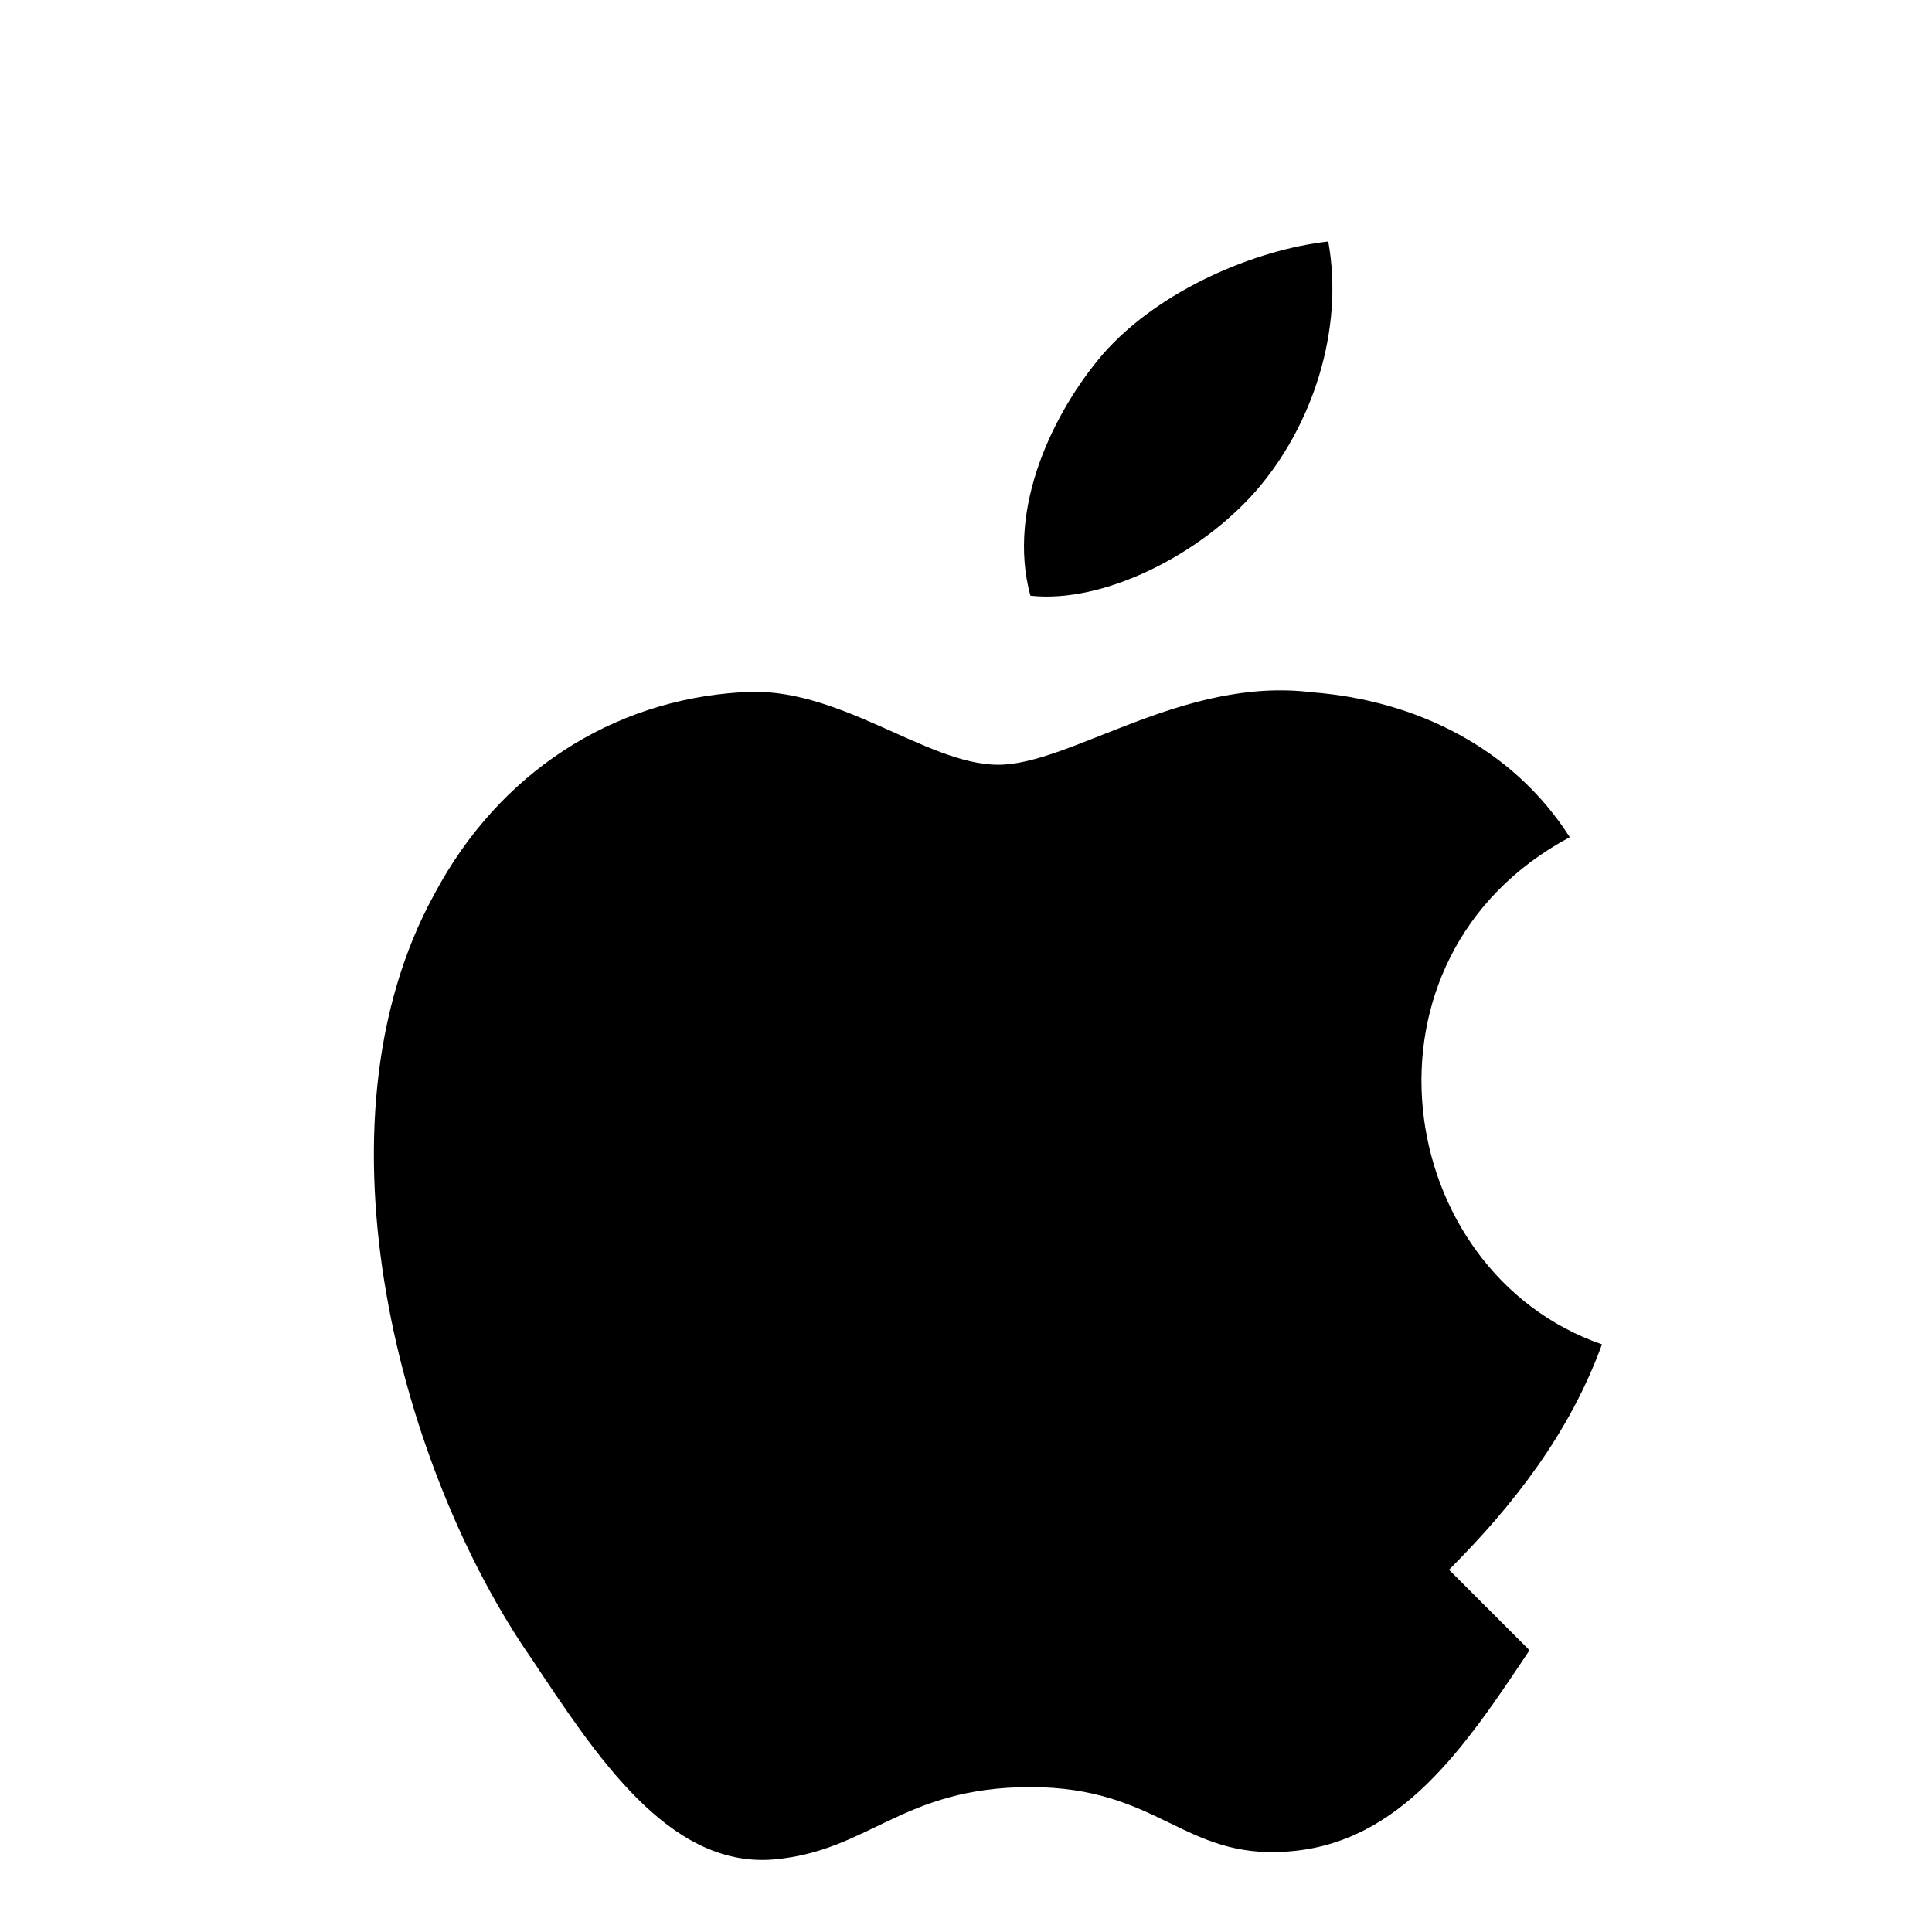
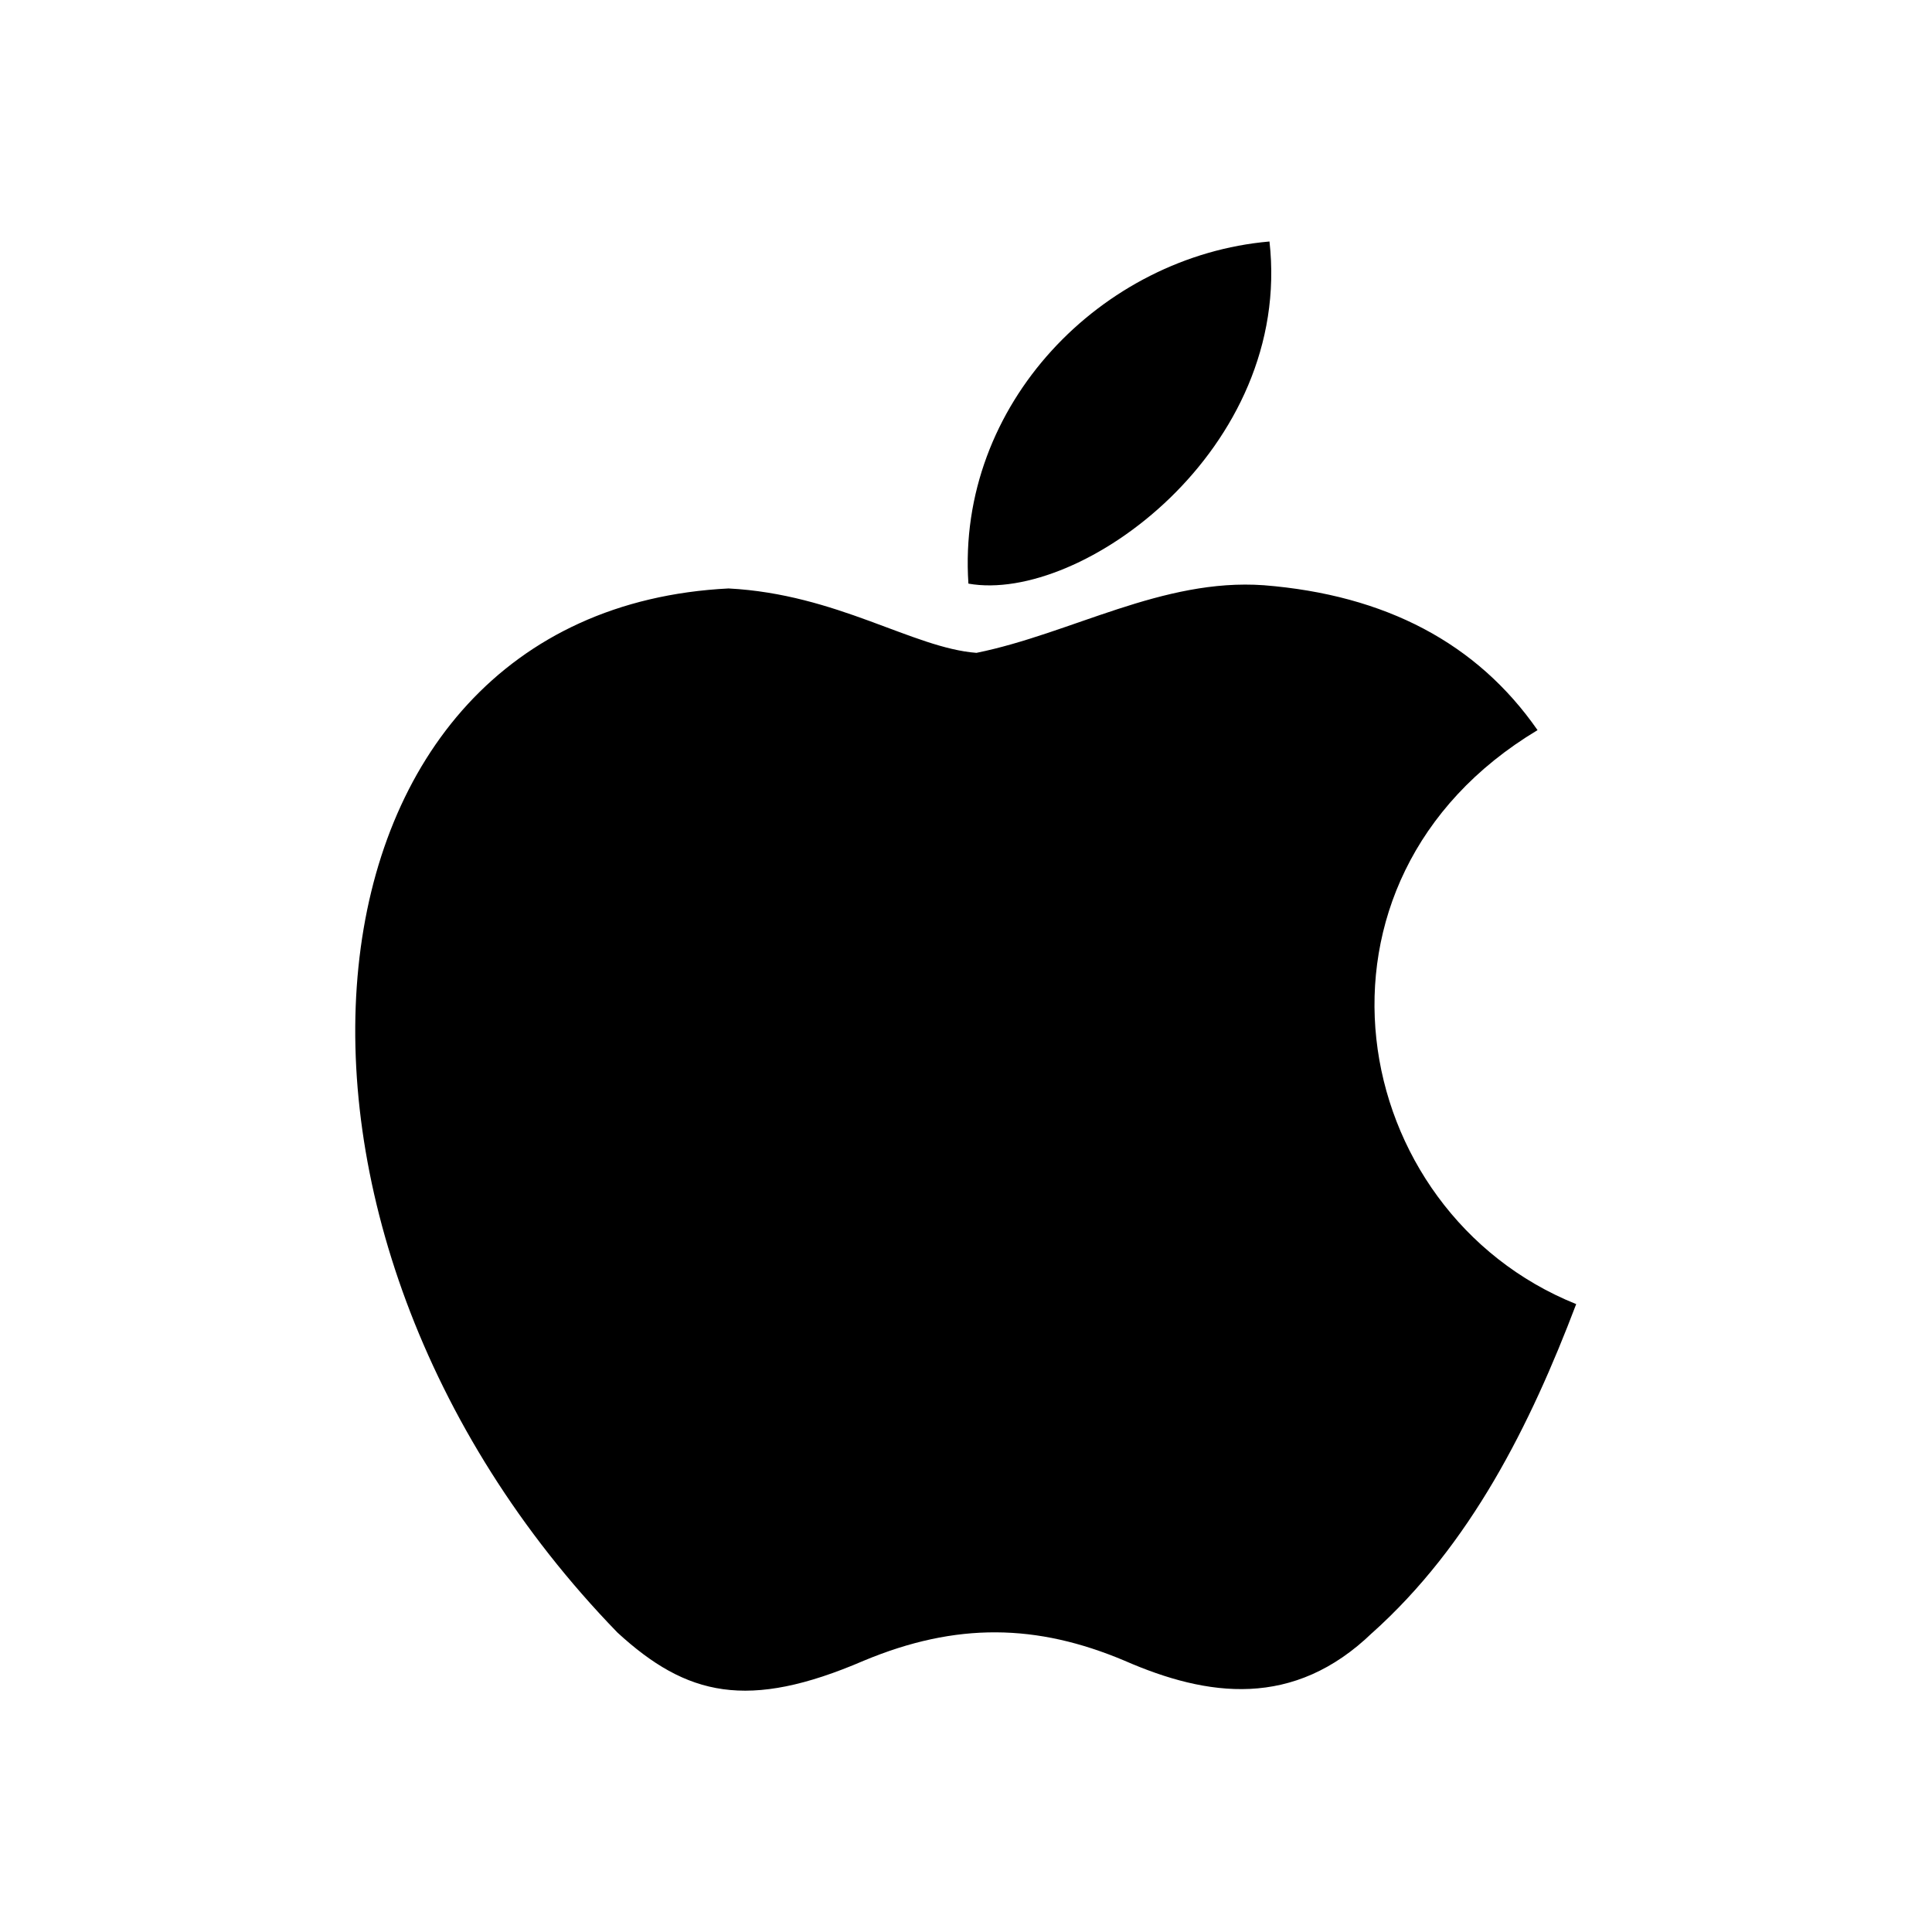
- <svg xmlns="http://www.w3.org/2000/svg" viewBox="0 0 24 24" fill="black">
-   <path d="M16.5 3c-.9.1-2.1.6-2.8 1.4-.6.7-1.2 1.9-.9 3 .9.1 2.1-.5 2.8-1.3.7-.8 1.1-2 .9-3.1zm2.5 17.5c-.8 1.2-1.6 2.4-3 2.5-1.3.1-1.6-.8-3.2-.8s-2 .8-3.2.9c-1.3.1-2.2-1.3-3-2.5-1.6-2.3-2.8-6.6-1.2-9.5.8-1.5 2.2-2.4 3.8-2.5 1.2-.1 2.3.9 3.2.9s2.3-1.1 3.9-.9c1.3.1 2.5.7 3.2 1.8-2.8 1.5-2.2 5.4.4 6.3-.4 1.1-1.1 2-1.9 2.8z" />
+ <svg xmlns="http://www.w3.org/2000/svg" viewBox="0 0 24 24">
+   <path fill="currentColor" d="M17.05 20.28c-.98.95-2.05.8-3.08.35c-1.09-.46-2.09-.48-3.24 0c-1.44.62-2.2.44-3.06-.35C2.79 15.25 3.51 7.59 9.05 7.31c1.35.07 2.29.74 3.08.8c1.18-.24 2.31-.93 3.57-.84c1.51.12 2.65.72 3.4 1.8c-3.12 1.87-2.38 5.98.48 7.13c-.57 1.5-1.31 2.99-2.54 4.09zM12.03 7.25c-.15-2.23 1.66-4.07 3.74-4.25c.29 2.58-2.34 4.5-3.74 4.25" />
</svg>
